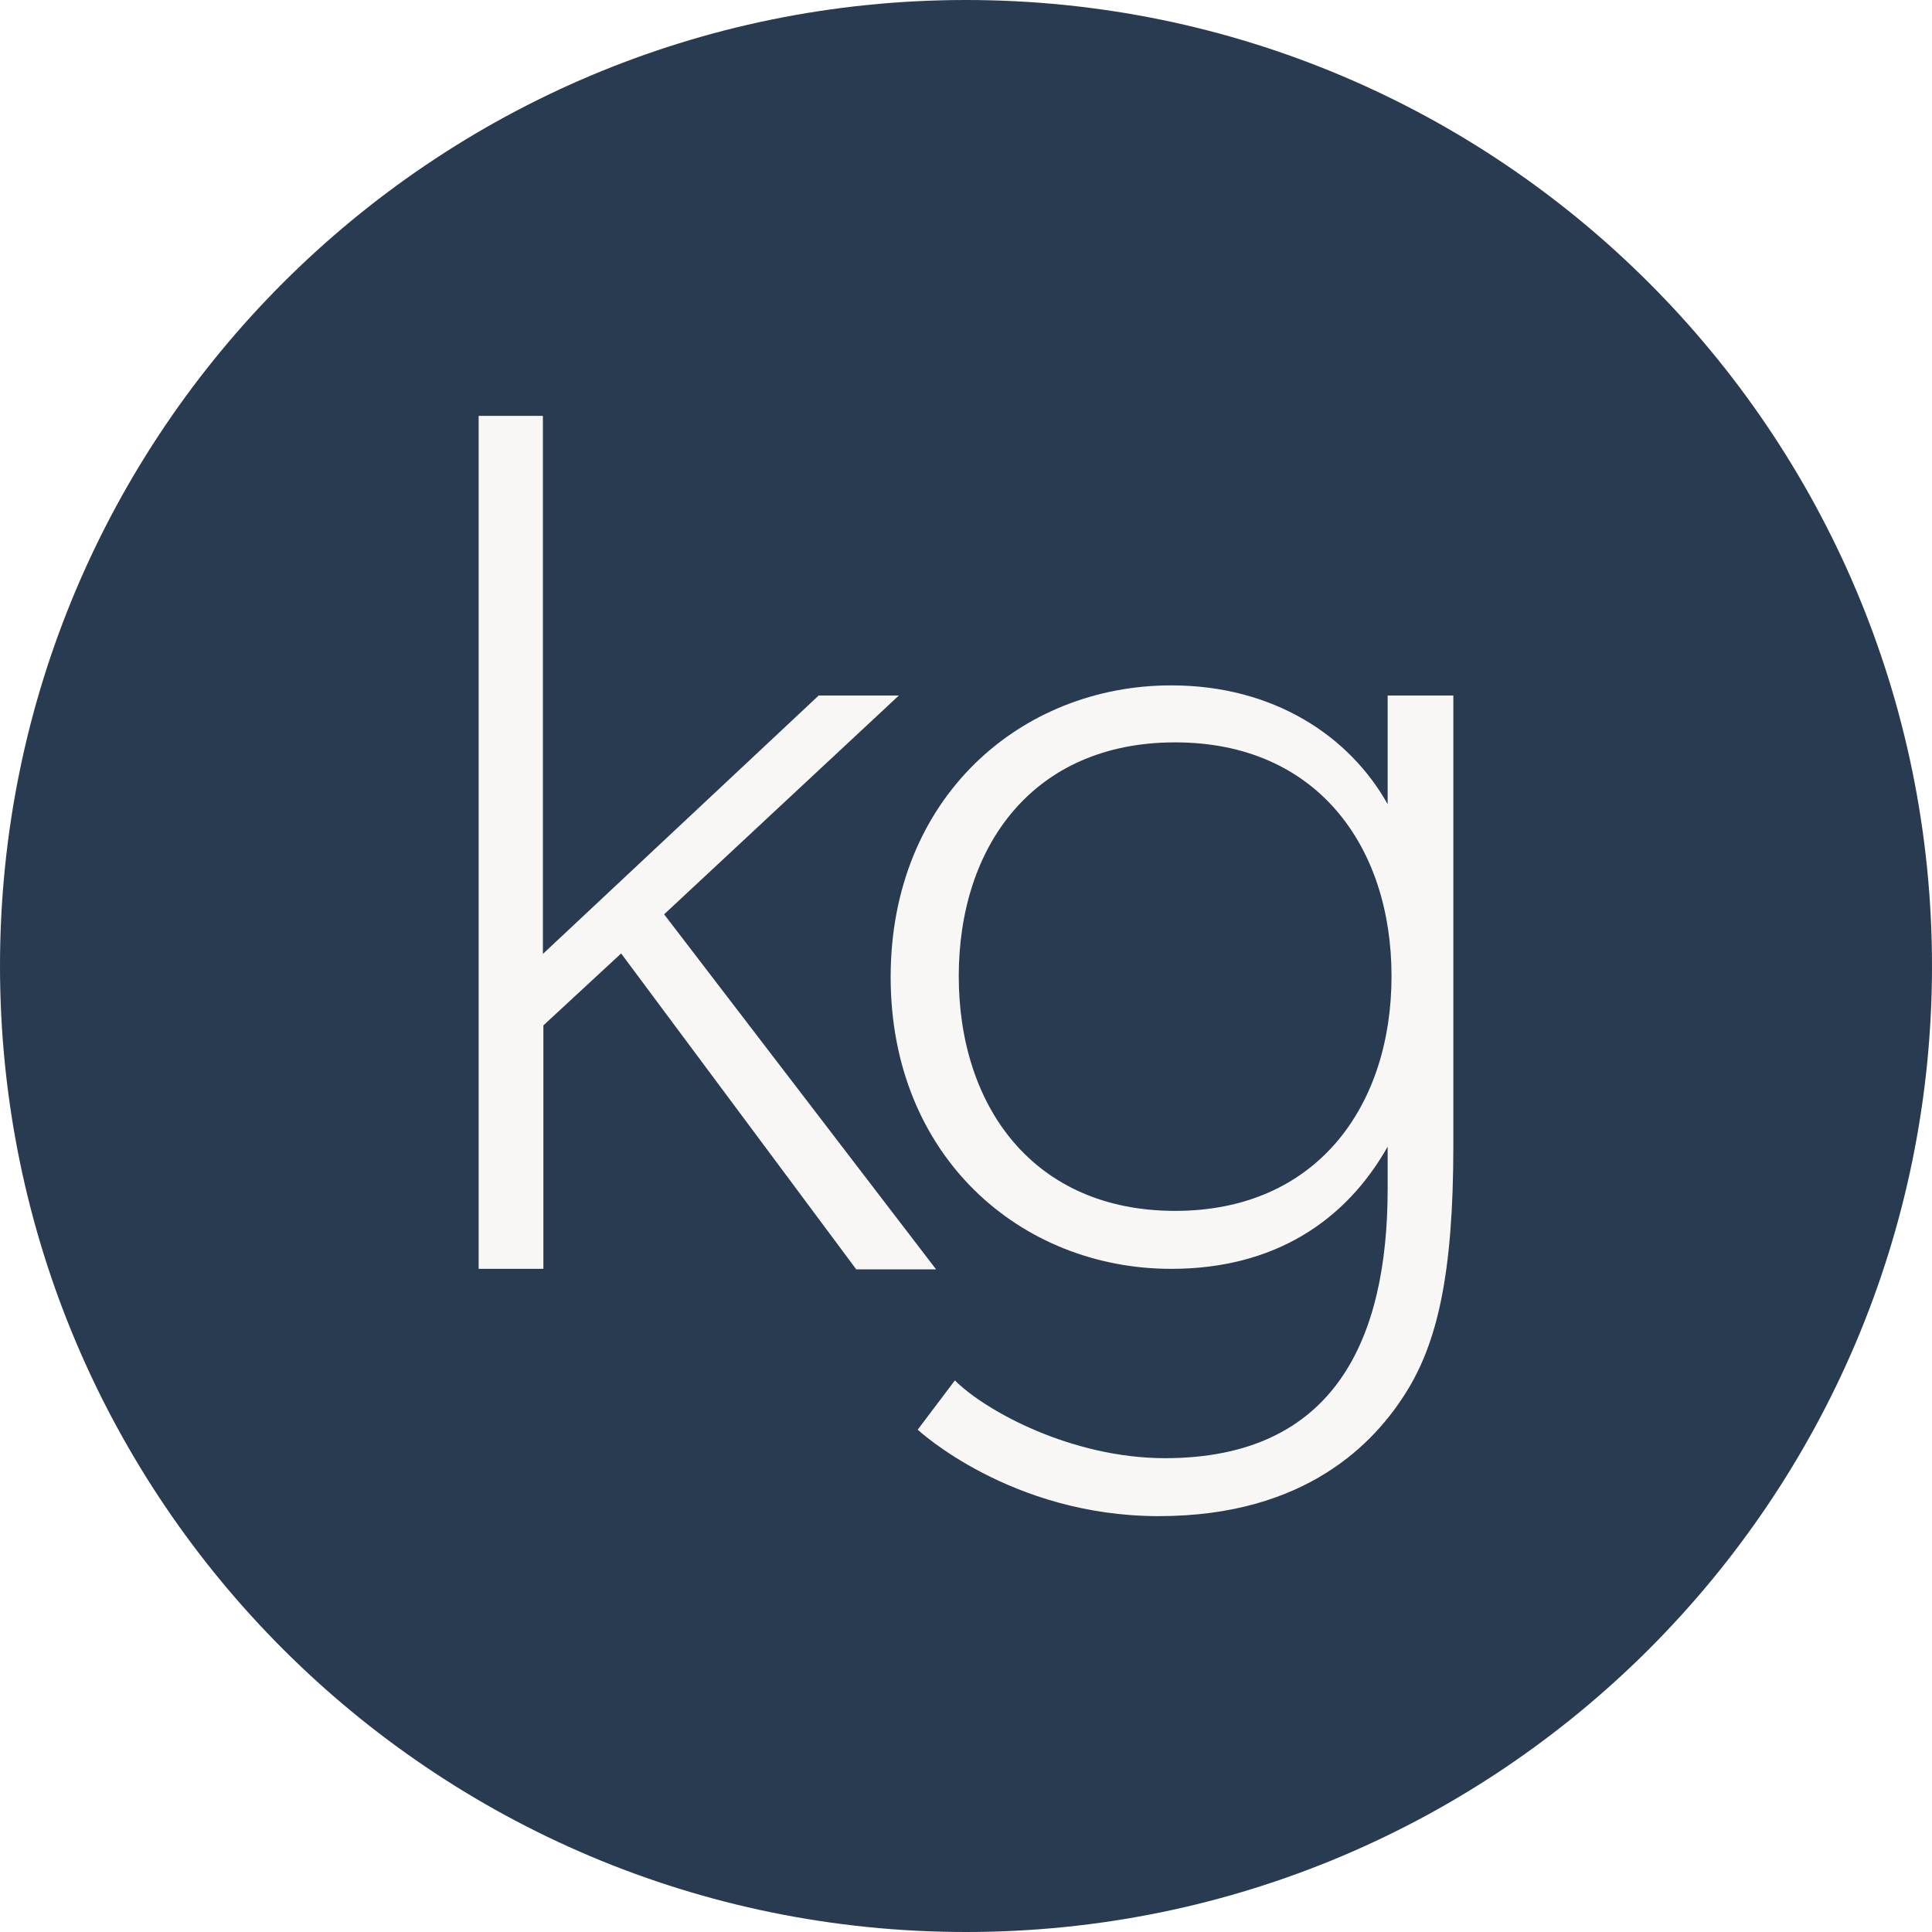
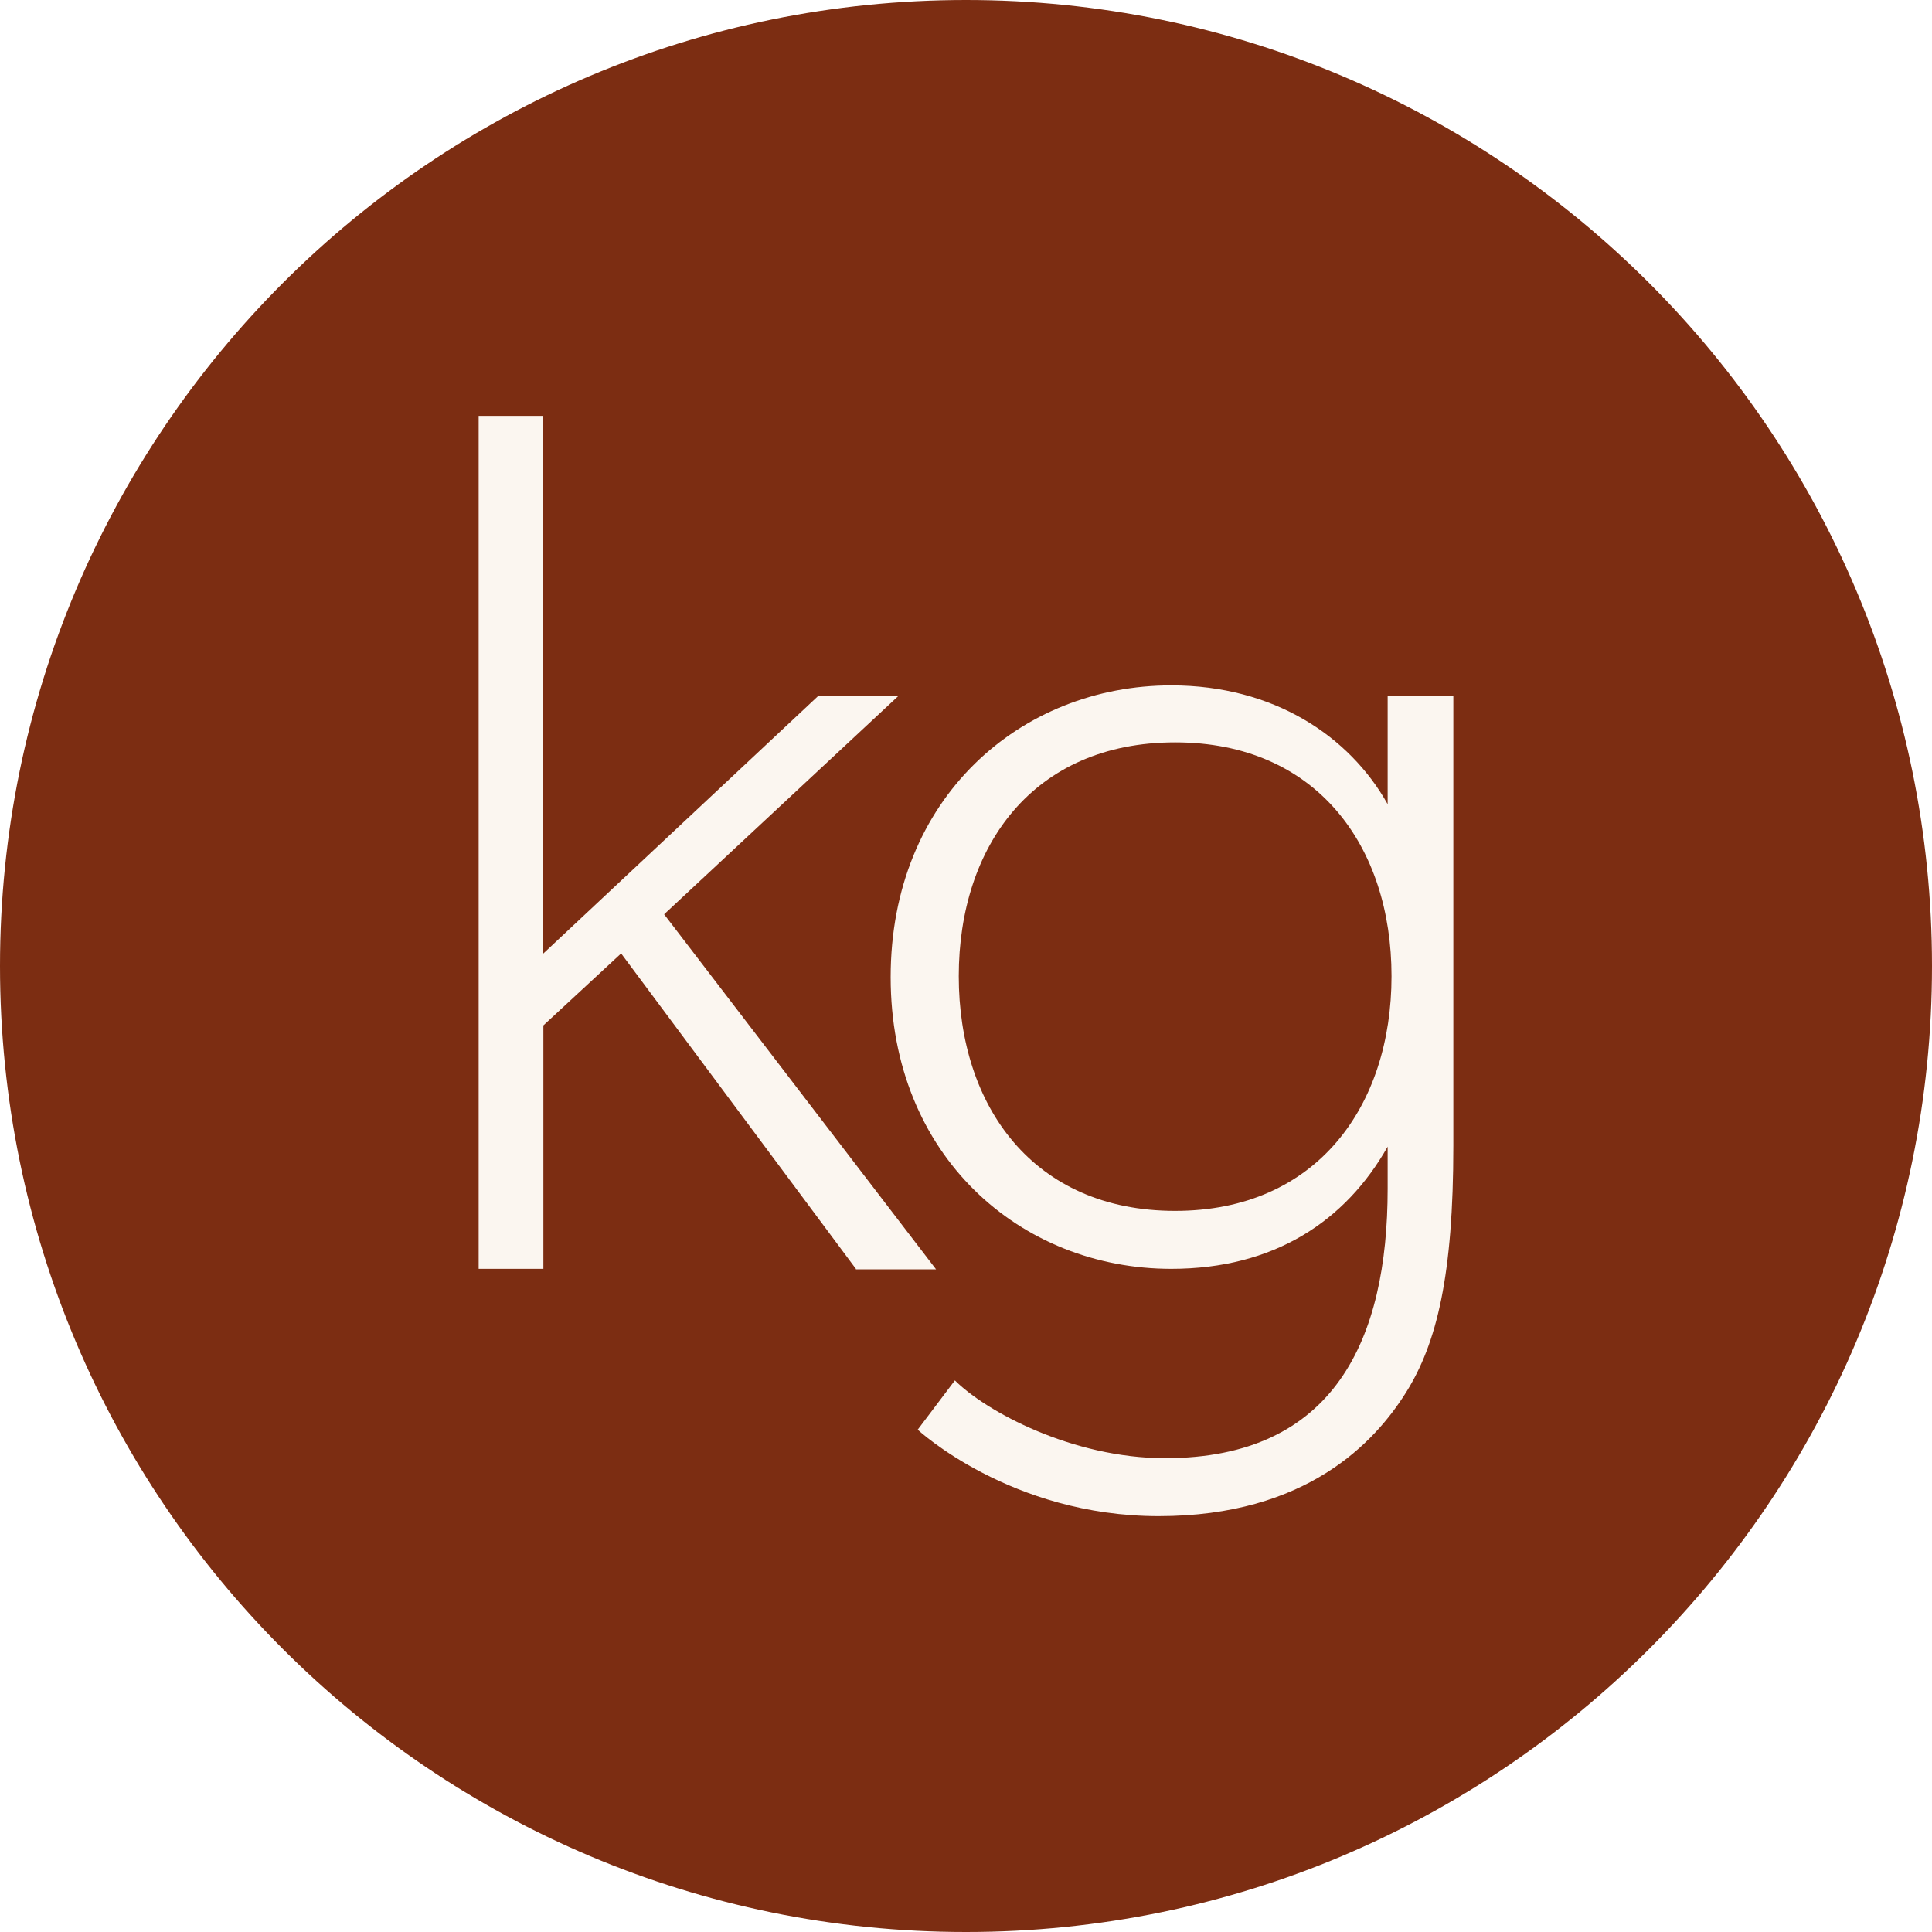
<svg xmlns="http://www.w3.org/2000/svg" viewBox="0 0 400 400">
-   <circle cx="200" cy="200" r="200" fill="#293b51" />
-   <path d="m177.2 262.7-48.6-65.3-16.1 14.9v50.4H99.1V86.1h13.3v111.4l57.1-53.5h16.6l-48.6 45.3 56.3 73.5h-16.6v-.1zm113.9 25.6c-6.4 10.2-20.5 25.6-51.2 25.6S190 296 190 296l7.7-10.2c6.4 6.4 24.3 16.1 43.5 16.1 35.1 0 46.1-24.6 46.1-55.8v-8.7c-8.7 15.4-23.5 25.3-44.8 25.3-31.2 0-58.1-23.3-58.1-60.4s26.9-60.4 58.1-60.4c21.2 0 36.9 10.5 44.8 24.6V144h13.6v93.2c0 26.8-3.4 40.9-9.8 51.1zm-47.8-134.6c-29.4 0-44.8 21.5-44.8 48.4s15.4 48.6 44.8 48.6 44.8-21.8 44.8-48.6-15.4-48.4-44.8-48.4z" fill="#f8f7f6" />
+   <circle cx="200" cy="200" r="200" fill="#7c2d12" />
+   <path d="m177.2 262.7-48.6-65.3-16.1 14.9v50.4H99.1V86.1h13.3v111.4l57.1-53.5h16.6l-48.6 45.3 56.3 73.5h-16.6v-.1zm113.9 25.6c-6.4 10.2-20.5 25.6-51.2 25.6S190 296 190 296l7.7-10.2c6.4 6.4 24.3 16.1 43.5 16.1 35.1 0 46.1-24.6 46.1-55.8v-8.7c-8.7 15.4-23.5 25.3-44.8 25.3-31.2 0-58.1-23.3-58.1-60.4s26.9-60.4 58.1-60.4c21.2 0 36.9 10.5 44.8 24.6V144h13.6v93.2c0 26.8-3.4 40.9-9.8 51.1zm-47.8-134.6c-29.4 0-44.8 21.5-44.8 48.4s15.4 48.6 44.8 48.6 44.8-21.8 44.8-48.6-15.4-48.4-44.8-48.4z" fill="#fbf6f0" />
</svg>
